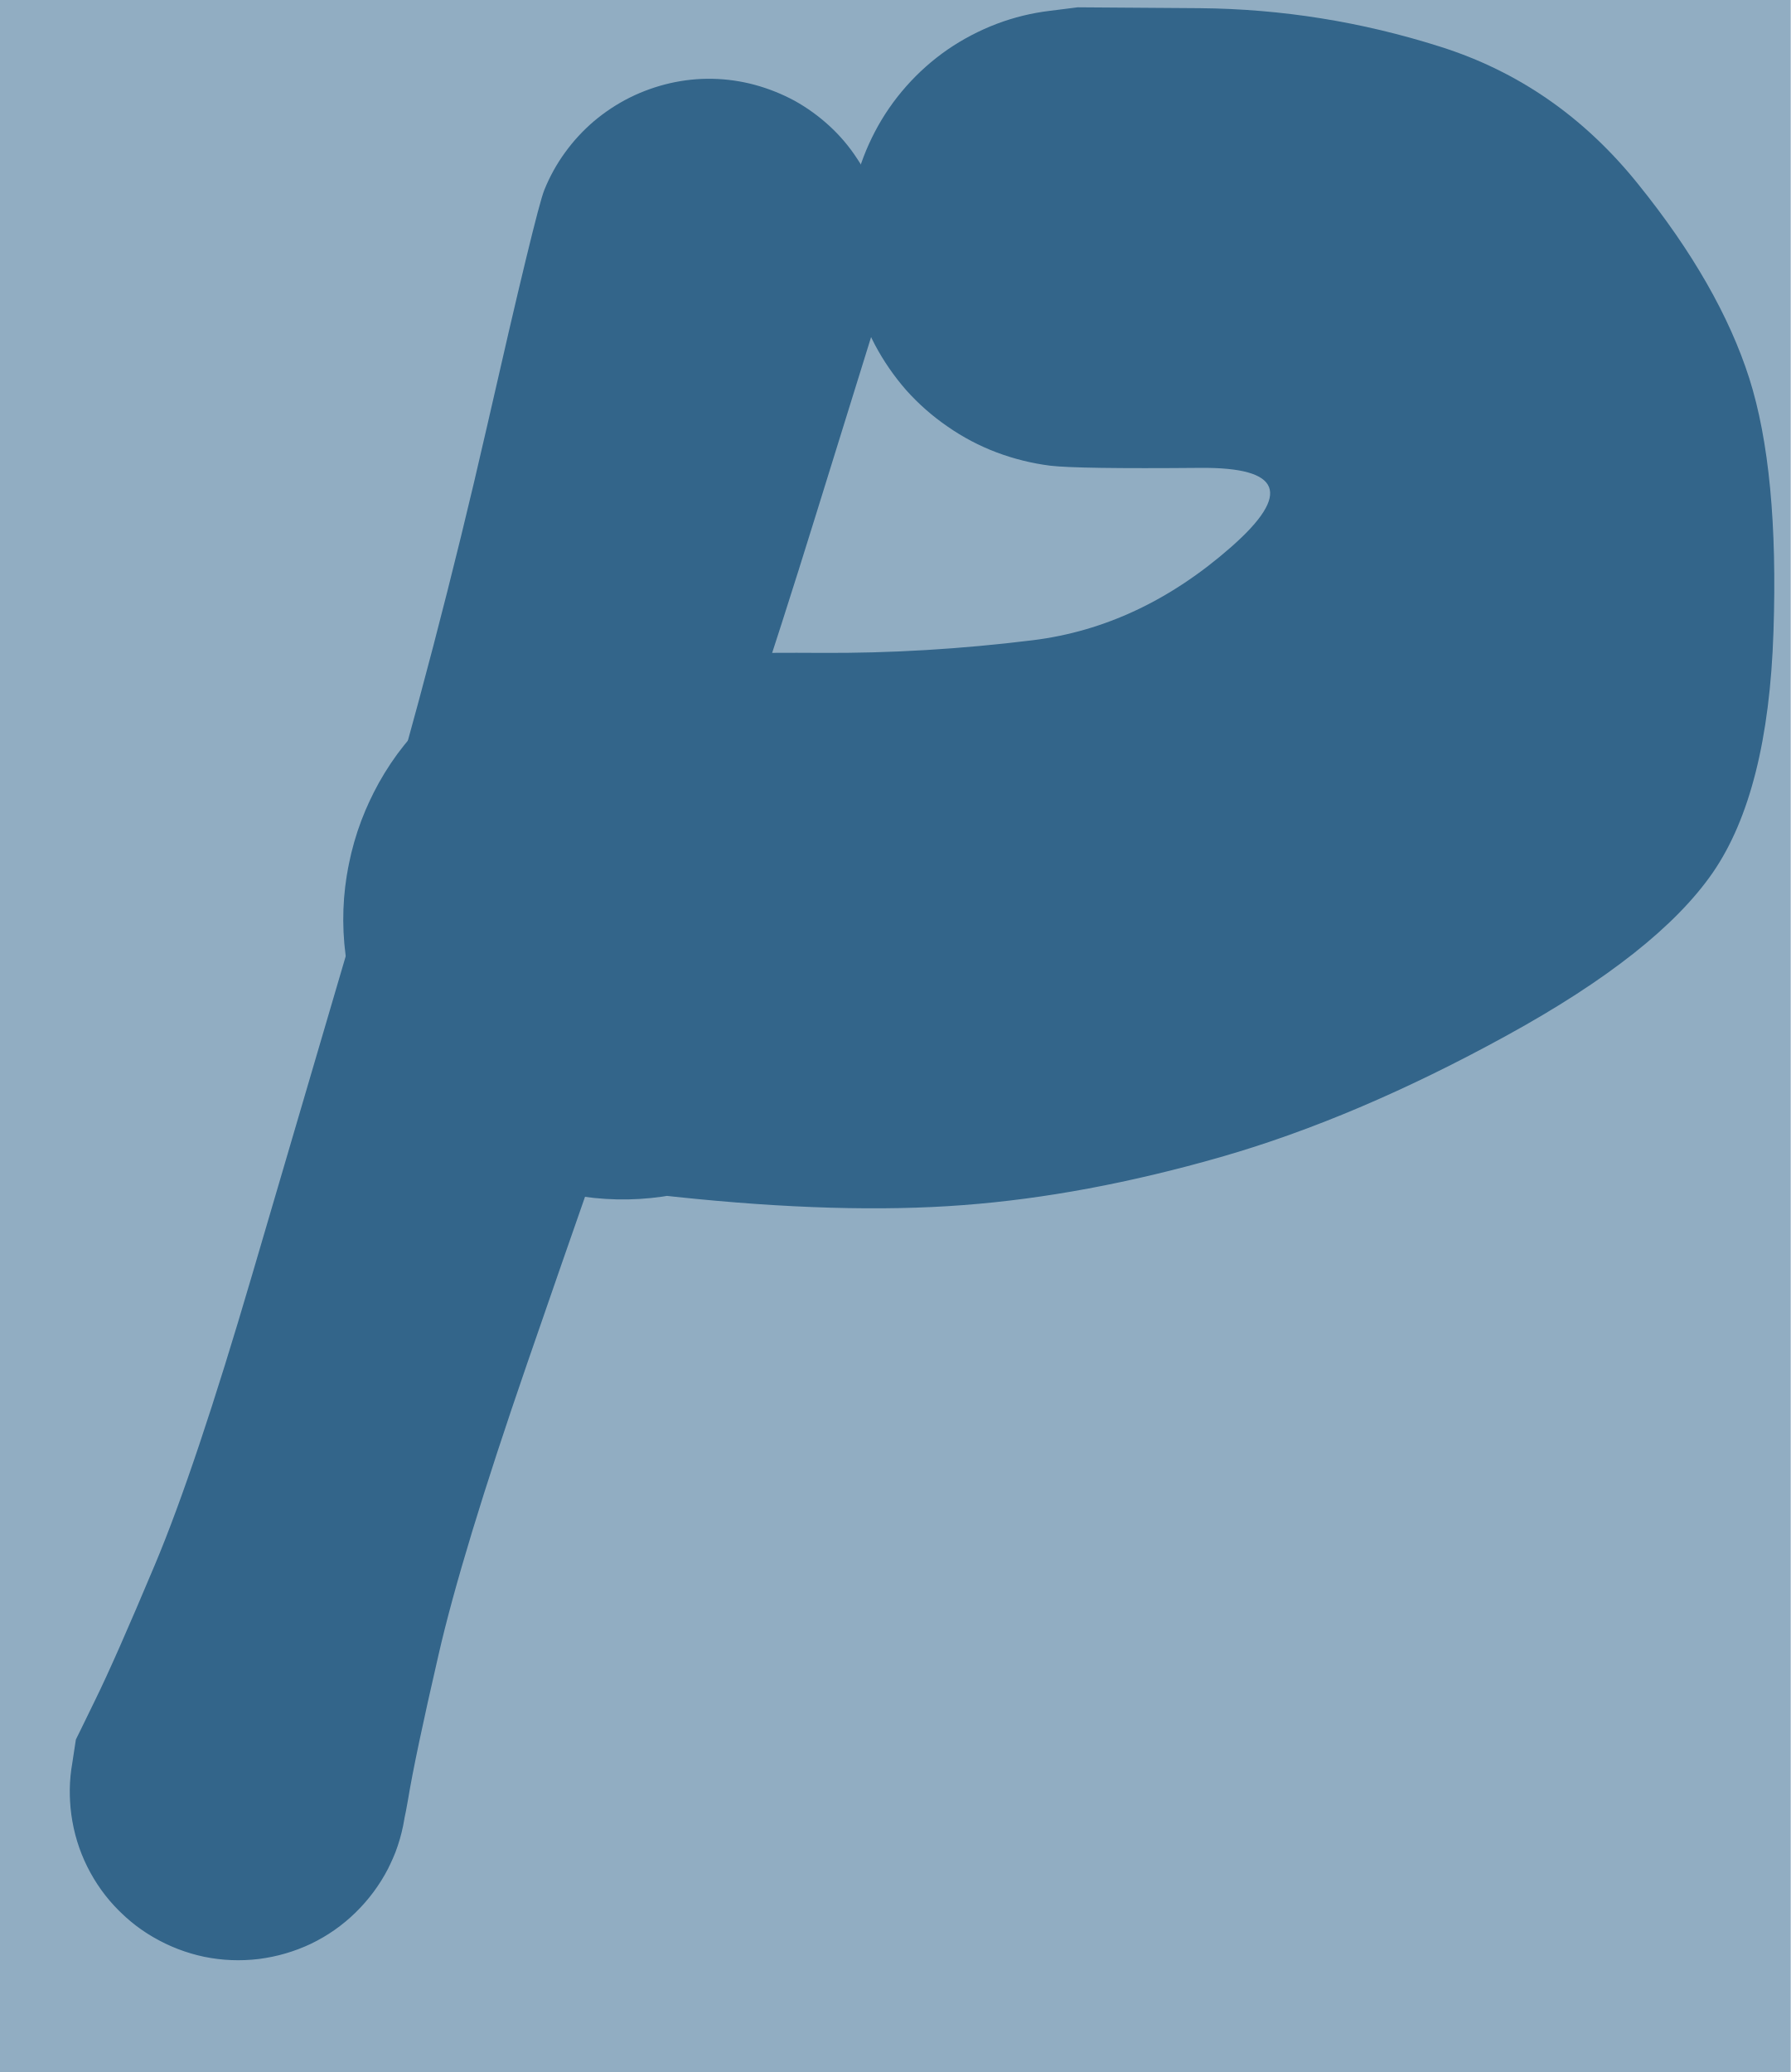
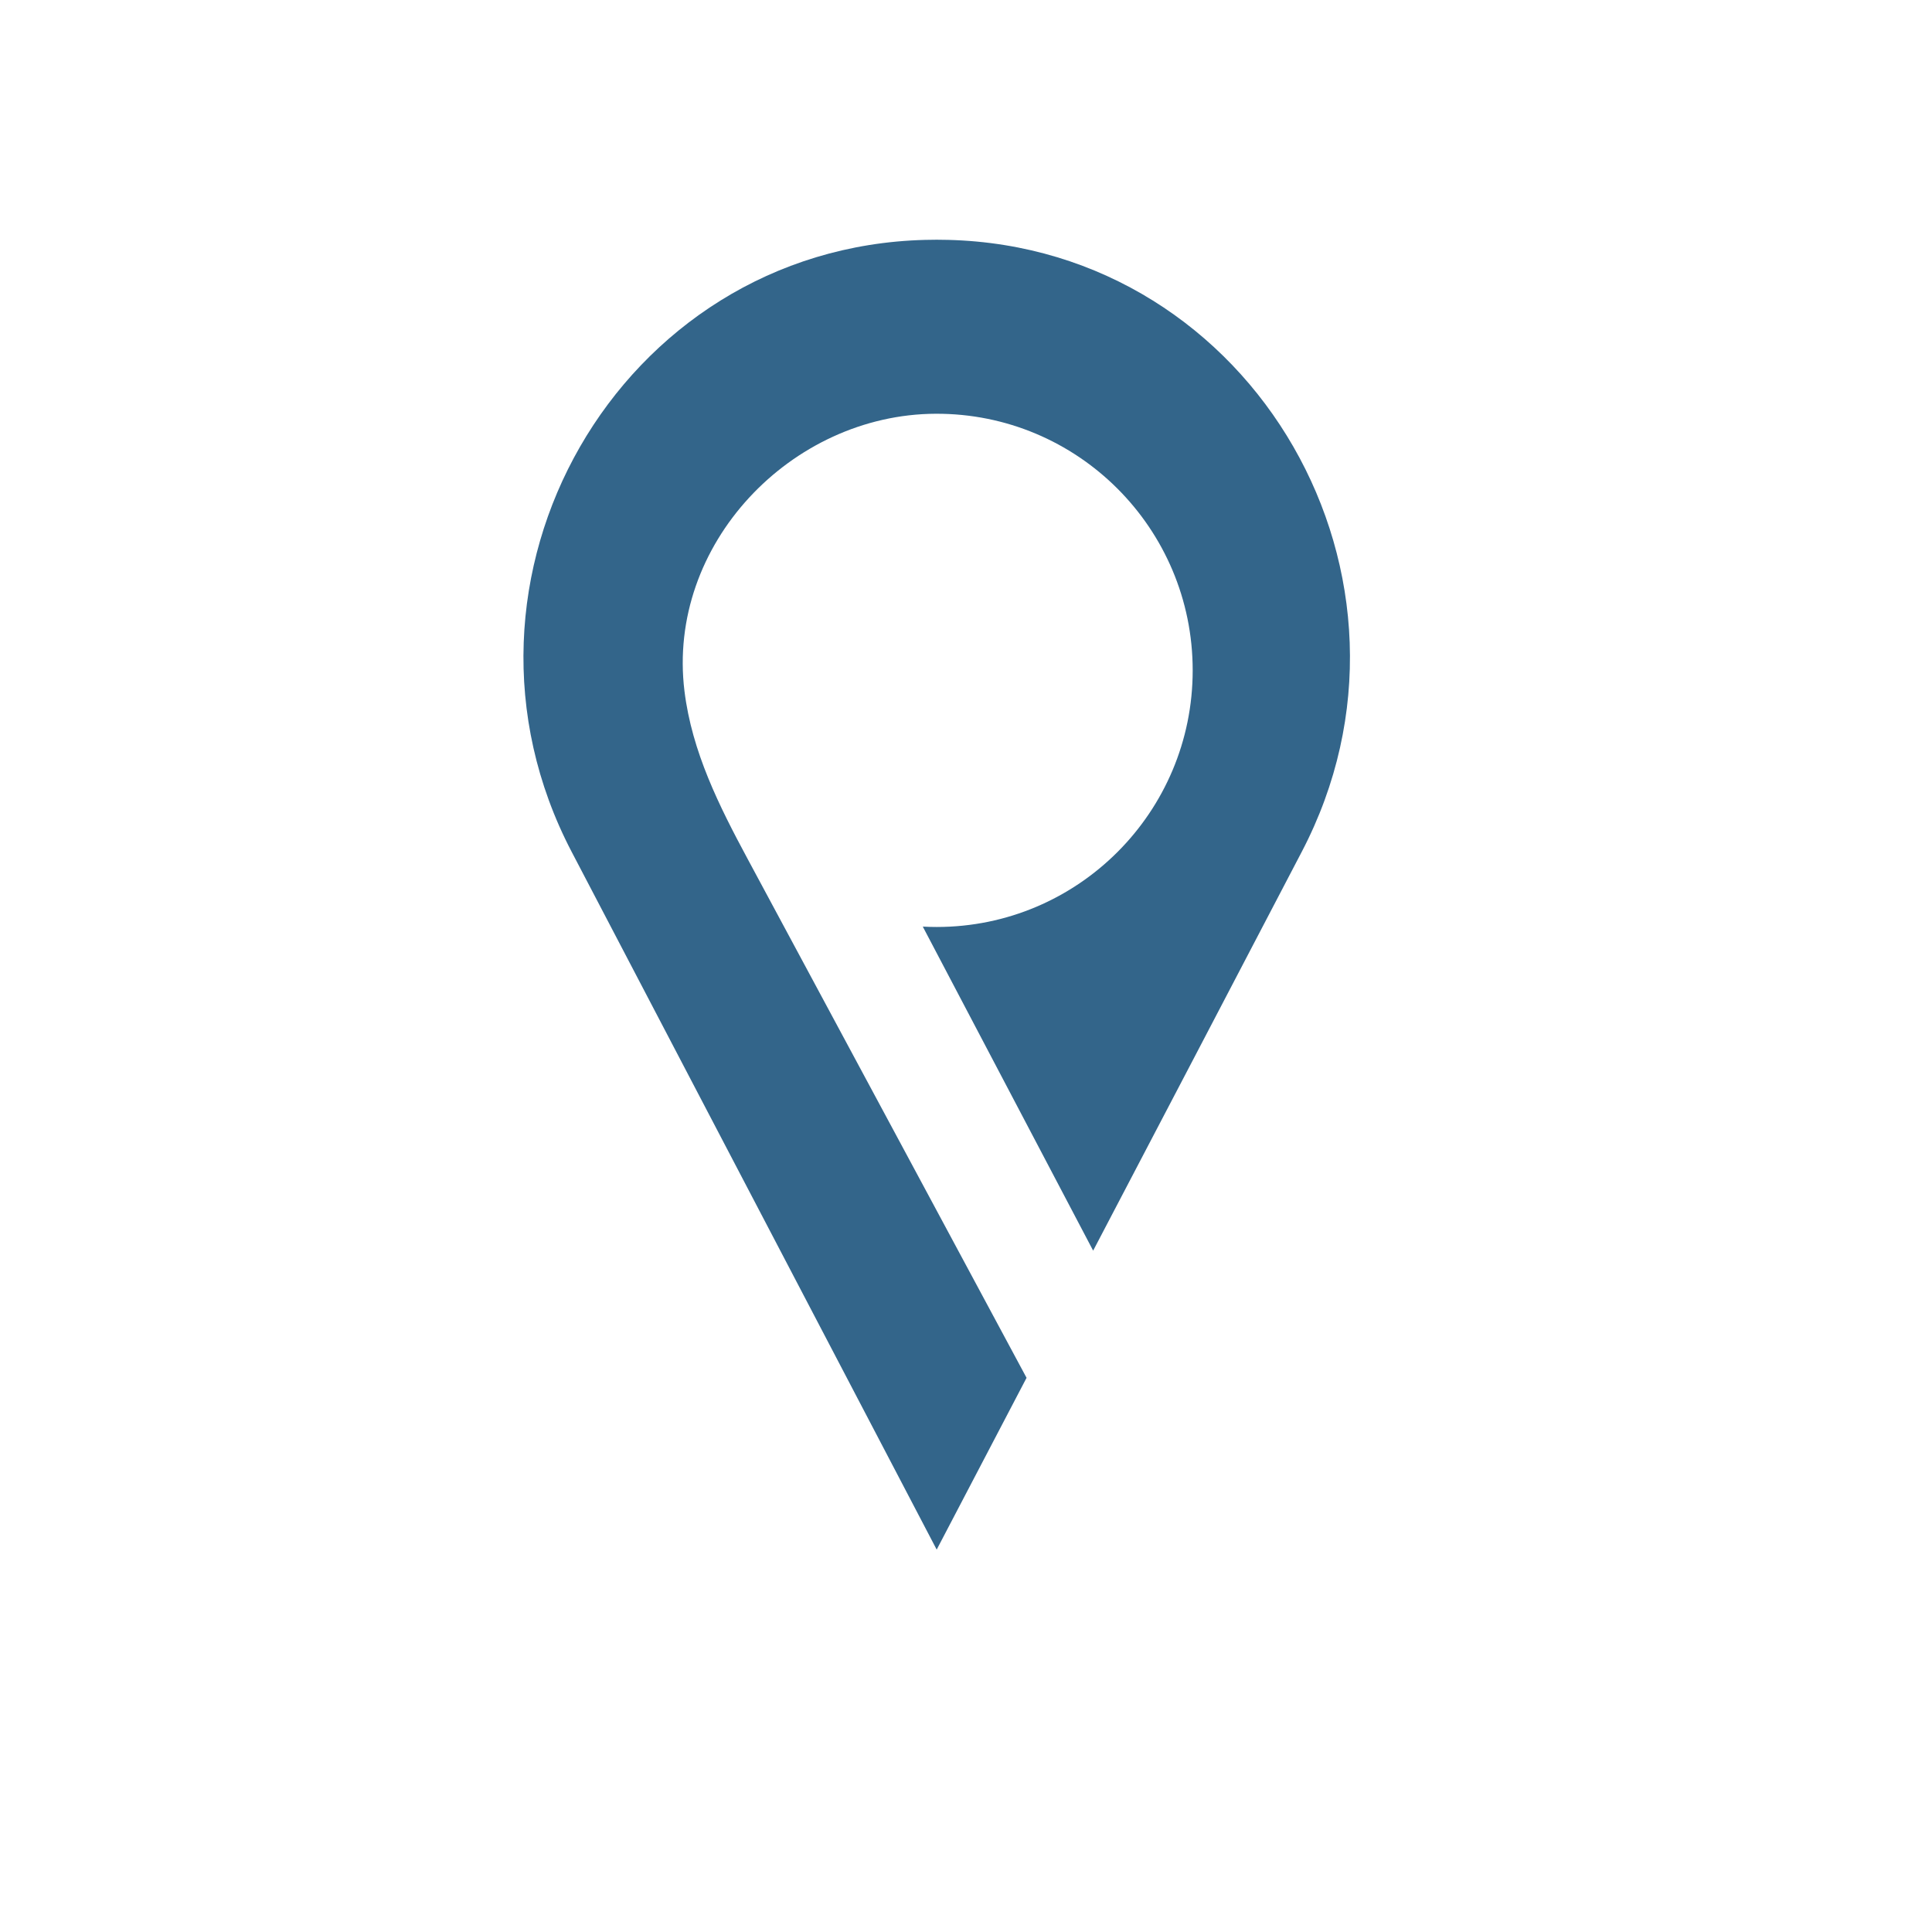
- <svg xmlns="http://www.w3.org/2000/svg" version="1.1" viewBox="0 0 82.079 94.971" width="164.159" height="189.942">
-   <rect x="0" y="0" width="82.079" height="94.971" fill="#91ADC2" />
-   <g transform="translate(32.49744 11.75203) rotate(0 -11.24872 36.60956)" stroke="none">
-     <path fill="#33658A" d="M 7.92,2.12 Q 7.92,2.12 4.88,11.91 1.85,21.70 -1.74,31.88 -5.34,42.06 -8.34,50.76 -11.34,59.46 -12.40,64.11 -13.47,68.75 -13.80,70.76 -14.14,72.77 -14.71,73.90 -15.29,75.02 -16.20,75.91 -17.10,76.79 -18.24,77.34 -19.38,77.88 -20.64,78.04 -21.90,78.19 -23.13,77.94 -24.37,77.68 -25.47,77.04 -26.56,76.41 -27.39,75.45 -28.22,74.50 -28.71,73.33 -29.19,72.17 -29.28,70.90 -29.37,69.64 -29.04,68.42 -28.72,67.19 -28.03,66.14 -27.33,65.08 -26.34,64.30 -25.34,63.52 -24.15,63.10 -22.95,62.68 -21.69,62.66 -20.42,62.65 -19.22,63.03 -18.01,63.42 -17.00,64.17 -15.98,64.92 -15.26,65.96 -14.53,67.00 -14.18,68.21 -13.82,69.43 -13.87,70.69 -13.92,71.95 -14.37,73.14 -14.83,74.32 -15.63,75.29 -16.44,76.27 -17.51,76.93 -18.59,77.60 -19.82,77.89 -21.05,78.18 -22.31,78.06 -23.57,77.94 -24.72,77.42 -25.88,76.91 -26.81,76.05 -27.74,75.20 -28.35,74.09 -28.96,72.98 -29.18,71.73 -29.40,70.49 -29.21,69.23 -29.02,67.98 -29.02,67.98 -29.02,67.99 -28.13,66.16 -27.23,64.33 -25.39,59.95 -23.55,55.57 -20.95,46.71 -18.35,37.85 -15.41,27.85 -12.47,17.85 -10.19,7.86 -7.92,-2.12 -7.55,-3.04 -7.18,-3.96 -6.60,-4.76 -6.02,-5.56 -5.27,-6.20 -4.51,-6.84 -3.63,-7.28 -2.74,-7.72 -1.78,-7.94 -0.81,-8.16 0.16,-8.14 1.15,-8.12 2.11,-7.86 3.06,-7.60 3.93,-7.13 4.79,-6.65 5.52,-5.98 6.25,-5.31 6.79,-4.48 7.34,-3.66 7.67,-2.72 8.00,-1.79 8.10,-0.81 8.20,0.17 8.06,1.14 7.92,2.12 7.92,2.12 L 7.92,2.12 Z" />
-   </g>
-   <g transform="translate(49.39886 10.91524) rotate(0 0.7365494 15.53727)" stroke="none">
-     <path fill="#33658A" d="M -0.00,-10.58 Q -0.00,-10.58 5.60,-10.54 11.21,-10.49 16.60,-8.78 22.00,-7.08 25.70,-2.46 29.41,2.14 30.78,6.42 32.14,10.70 31.89,18.05 31.65,25.39 29.11,29.08 26.57,32.76 19.66,36.55 12.76,40.34 6.55,42.12 0.33,43.90 -5.24,44.32 -10.82,44.75 -18.45,43.94 -26.08,43.13 -27.84,41.98 -29.60,40.83 -30.91,39.18 -32.21,37.53 -32.92,35.55 -33.62,33.57 -33.66,31.46 -33.70,29.36 -33.06,27.36 -32.43,25.35 -31.19,23.65 -29.94,21.96 -28.22,20.74 -26.50,19.53 -24.49,18.93 -22.47,18.34 -20.37,18.41 -18.27,18.49 -16.30,19.23 -14.33,19.97 -12.71,21.31 -11.08,22.64 -9.96,24.42 -8.85,26.20 -8.36,28.25 -7.87,30.30 -8.06,32.39 -8.25,34.48 -9.10,36.41 -9.95,38.33 -11.36,39.89 -12.78,41.44 -14.62,42.46 -16.46,43.48 -18.53,43.85 -20.60,44.23 -22.68,43.93 -24.76,43.62 -26.64,42.67 -28.52,41.72 -29.99,40.22 -31.46,38.72 -32.38,36.83 -33.30,34.93 -33.56,32.85 -33.83,30.76 -33.41,28.70 -33.00,26.64 -31.94,24.81 -30.89,22.99 -29.31,21.60 -27.73,20.21 -25.79,19.40 -23.85,18.59 -21.76,18.44 -19.66,18.28 -17.62,18.81 -15.59,19.34 -15.59,19.34 -15.59,19.34 -16.07,19.16 -16.54,18.98 -11.77,19.01 -7.00,19.04 -2.06,18.43 2.87,17.82 7.04,14.15 11.21,10.48 5.61,10.53 0.00,10.58 -1.26,10.43 -2.52,10.27 -3.72,9.82 -4.91,9.37 -5.96,8.64 -7.01,7.92 -7.86,6.97 -8.70,6.01 -9.30,4.88 -9.89,3.75 -10.20,2.51 -10.50,1.27 -10.50,0.00 -10.50,-1.27 -10.20,-2.51 -9.89,-3.74 -9.30,-4.87 -8.71,-6.00 -7.86,-6.96 -7.02,-7.91 -5.97,-8.64 -4.92,-9.36 -3.72,-9.82 -2.53,-10.27 -1.27,-10.42 -0.00,-10.58 -0.00,-10.58 L -0.00,-10.58 Z" />
+ <svg xmlns="http://www.w3.org/2000/svg" width="500" zoomAndPan="magnify" viewBox="0 0 375 375" height="500" preserveAspectRatio="xMidYMid meet" version="1.0">
+   <defs>
+     <clipPath id="3078489e4a">
+       <path d="M 101 46.578 L 263 46.578 L 263 300.777 L 101 300.777 Z M 101 46.578 " clip-rule="nonzero" />
+     </clipPath>
+   </defs>
+   <g clip-path="url(#3078489e4a)">
+     <path fill="#33658a" d="M 184.059 46.562 C 183.328 46.543 182.57 46.531 181.812 46.531 C 181.062 46.531 180.312 46.543 179.562 46.562 C 120.07 48.078 83.309 112.512 110.969 165.359 L 132.23 206.008 L 181.812 300.777 L 199.254 267.434 C 192.129 254.148 184.977 240.867 177.84 227.586 C 166.934 207.293 156.027 187.004 145.121 166.727 C 139.582 156.426 134.301 145.918 132.855 134.137 C 129.367 105.719 153.535 80.418 181.617 80.309 C 209.156 80.199 231.5 102.539 231.5 130.117 C 231.5 157.629 209.246 179.926 181.812 179.926 C 180.91 179.926 180.012 179.902 179.113 179.855 L 212.18 242.75 L 231.41 206.008 L 252.656 165.359 C 280.32 112.512 243.559 48.078 184.059 46.562 " fill-opacity="1" fill-rule="nonzero" />
  </g>
</svg>
